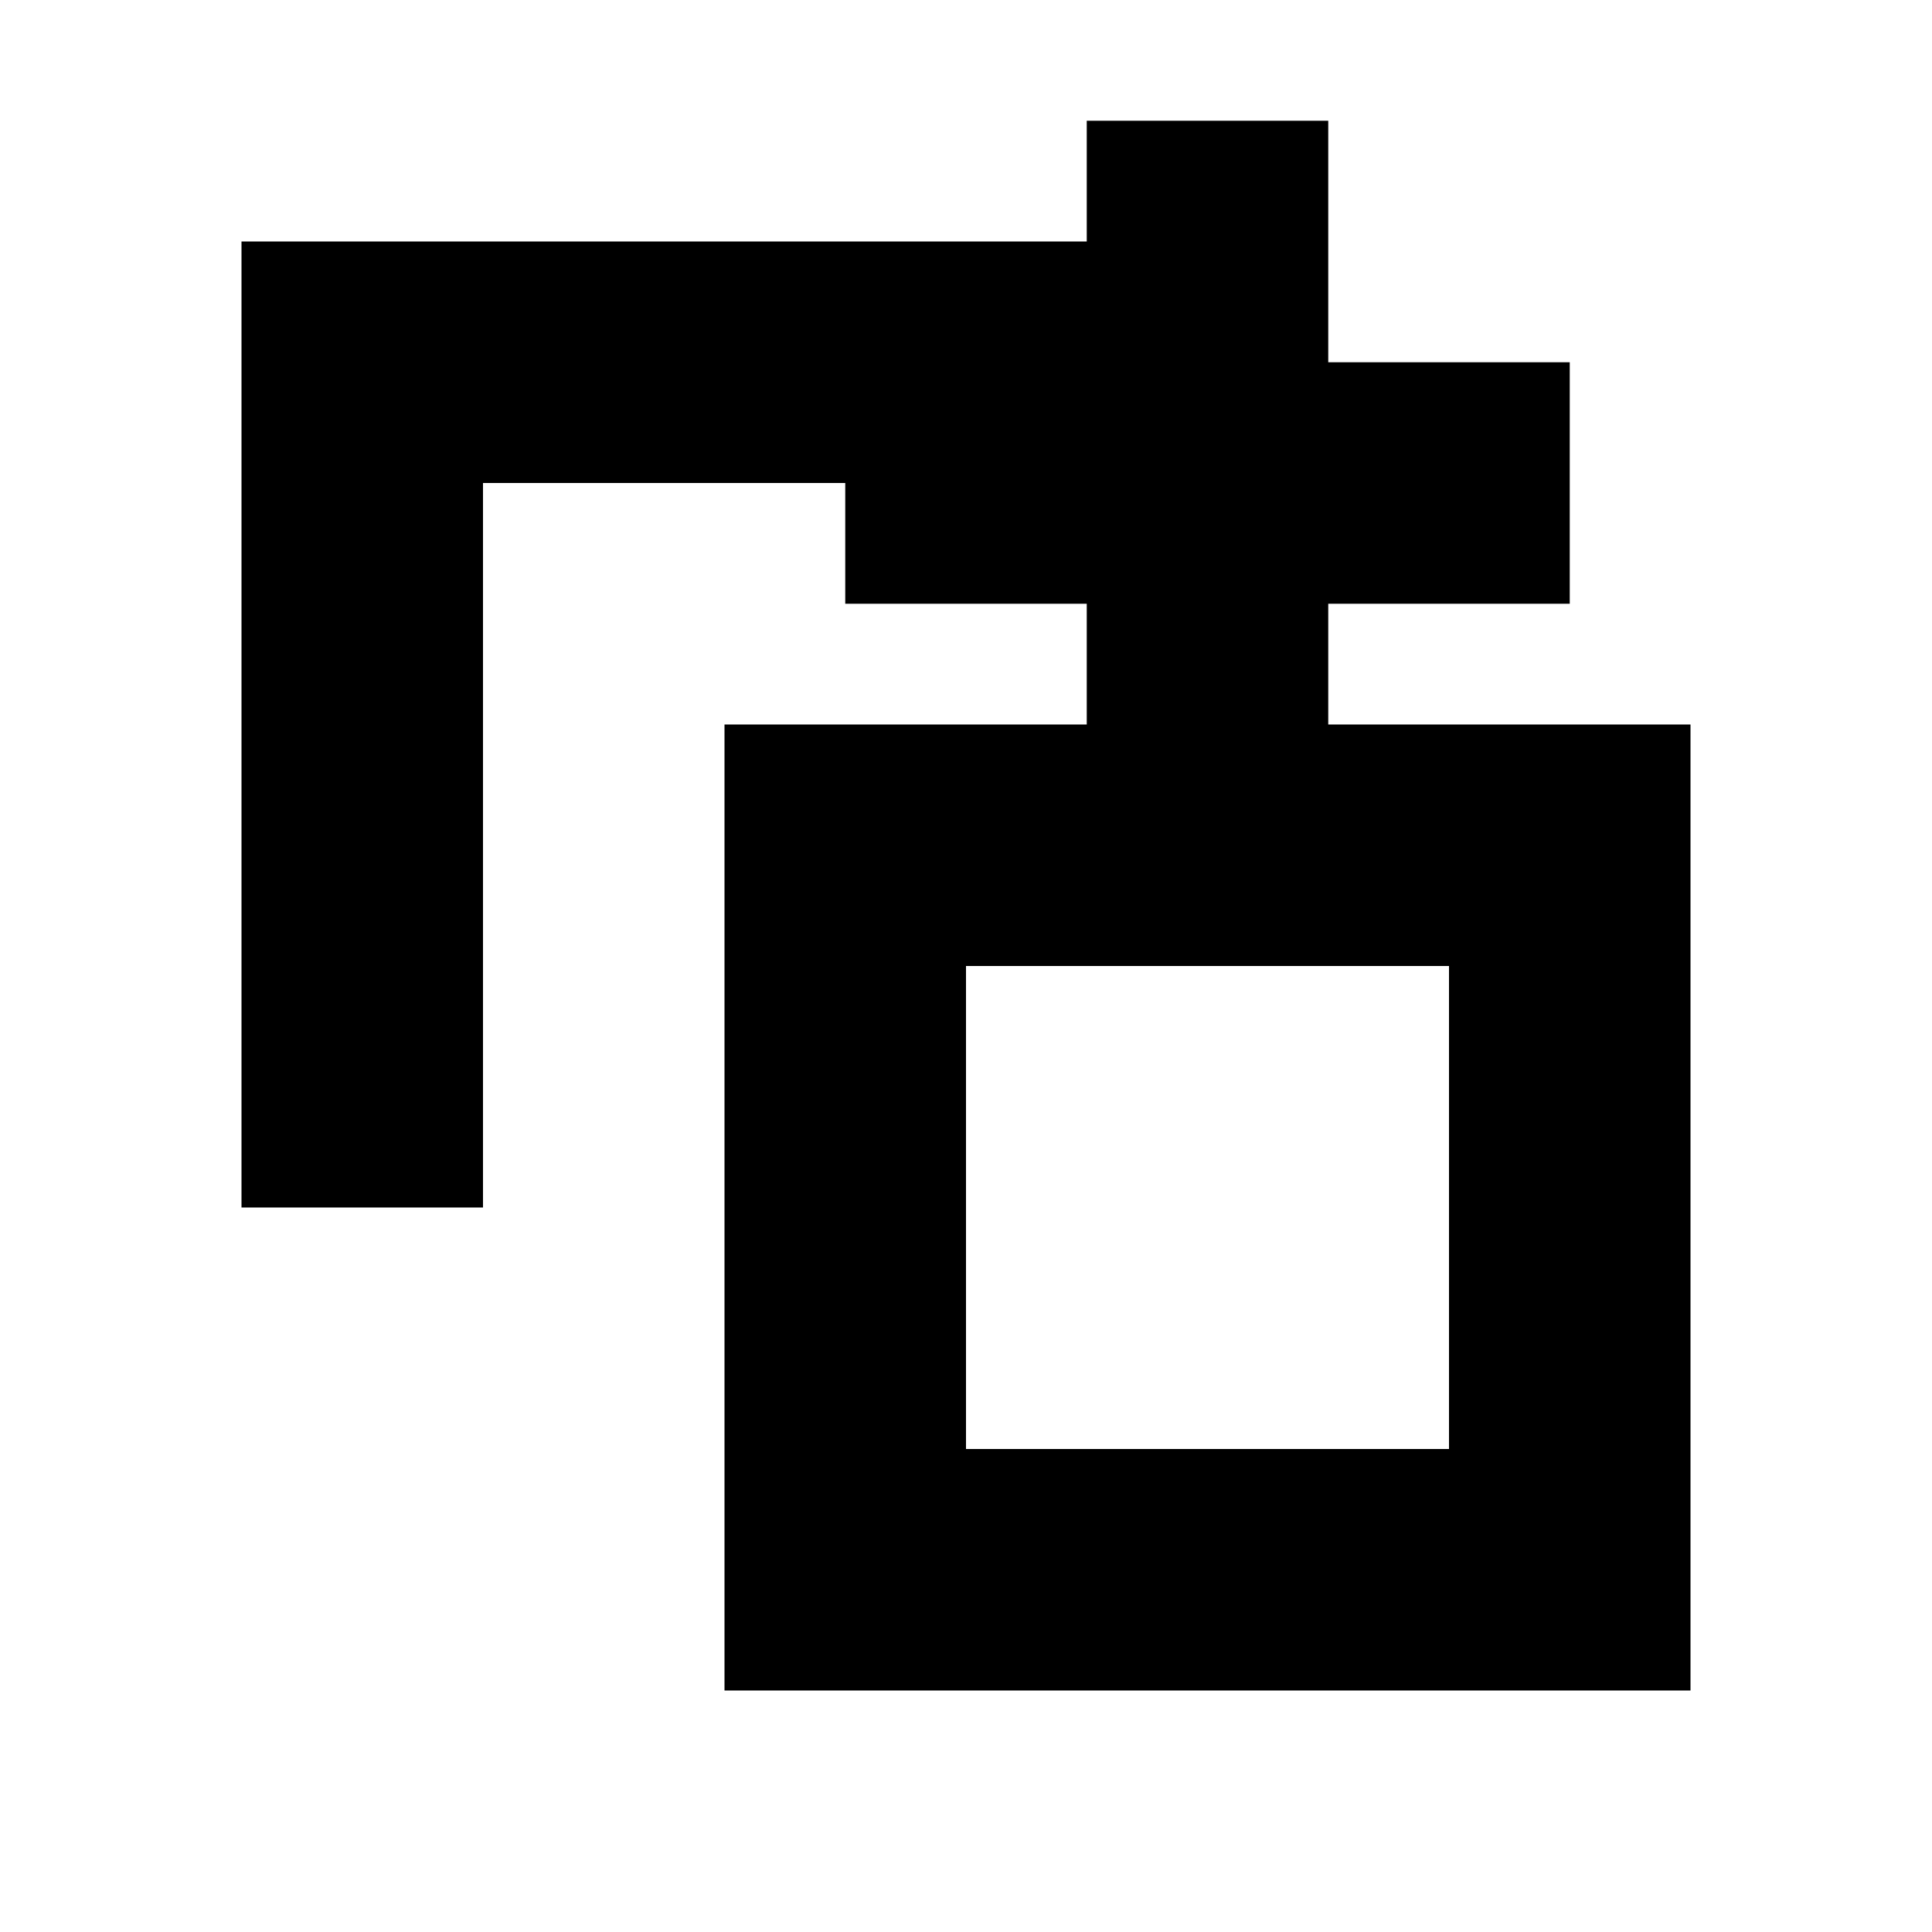
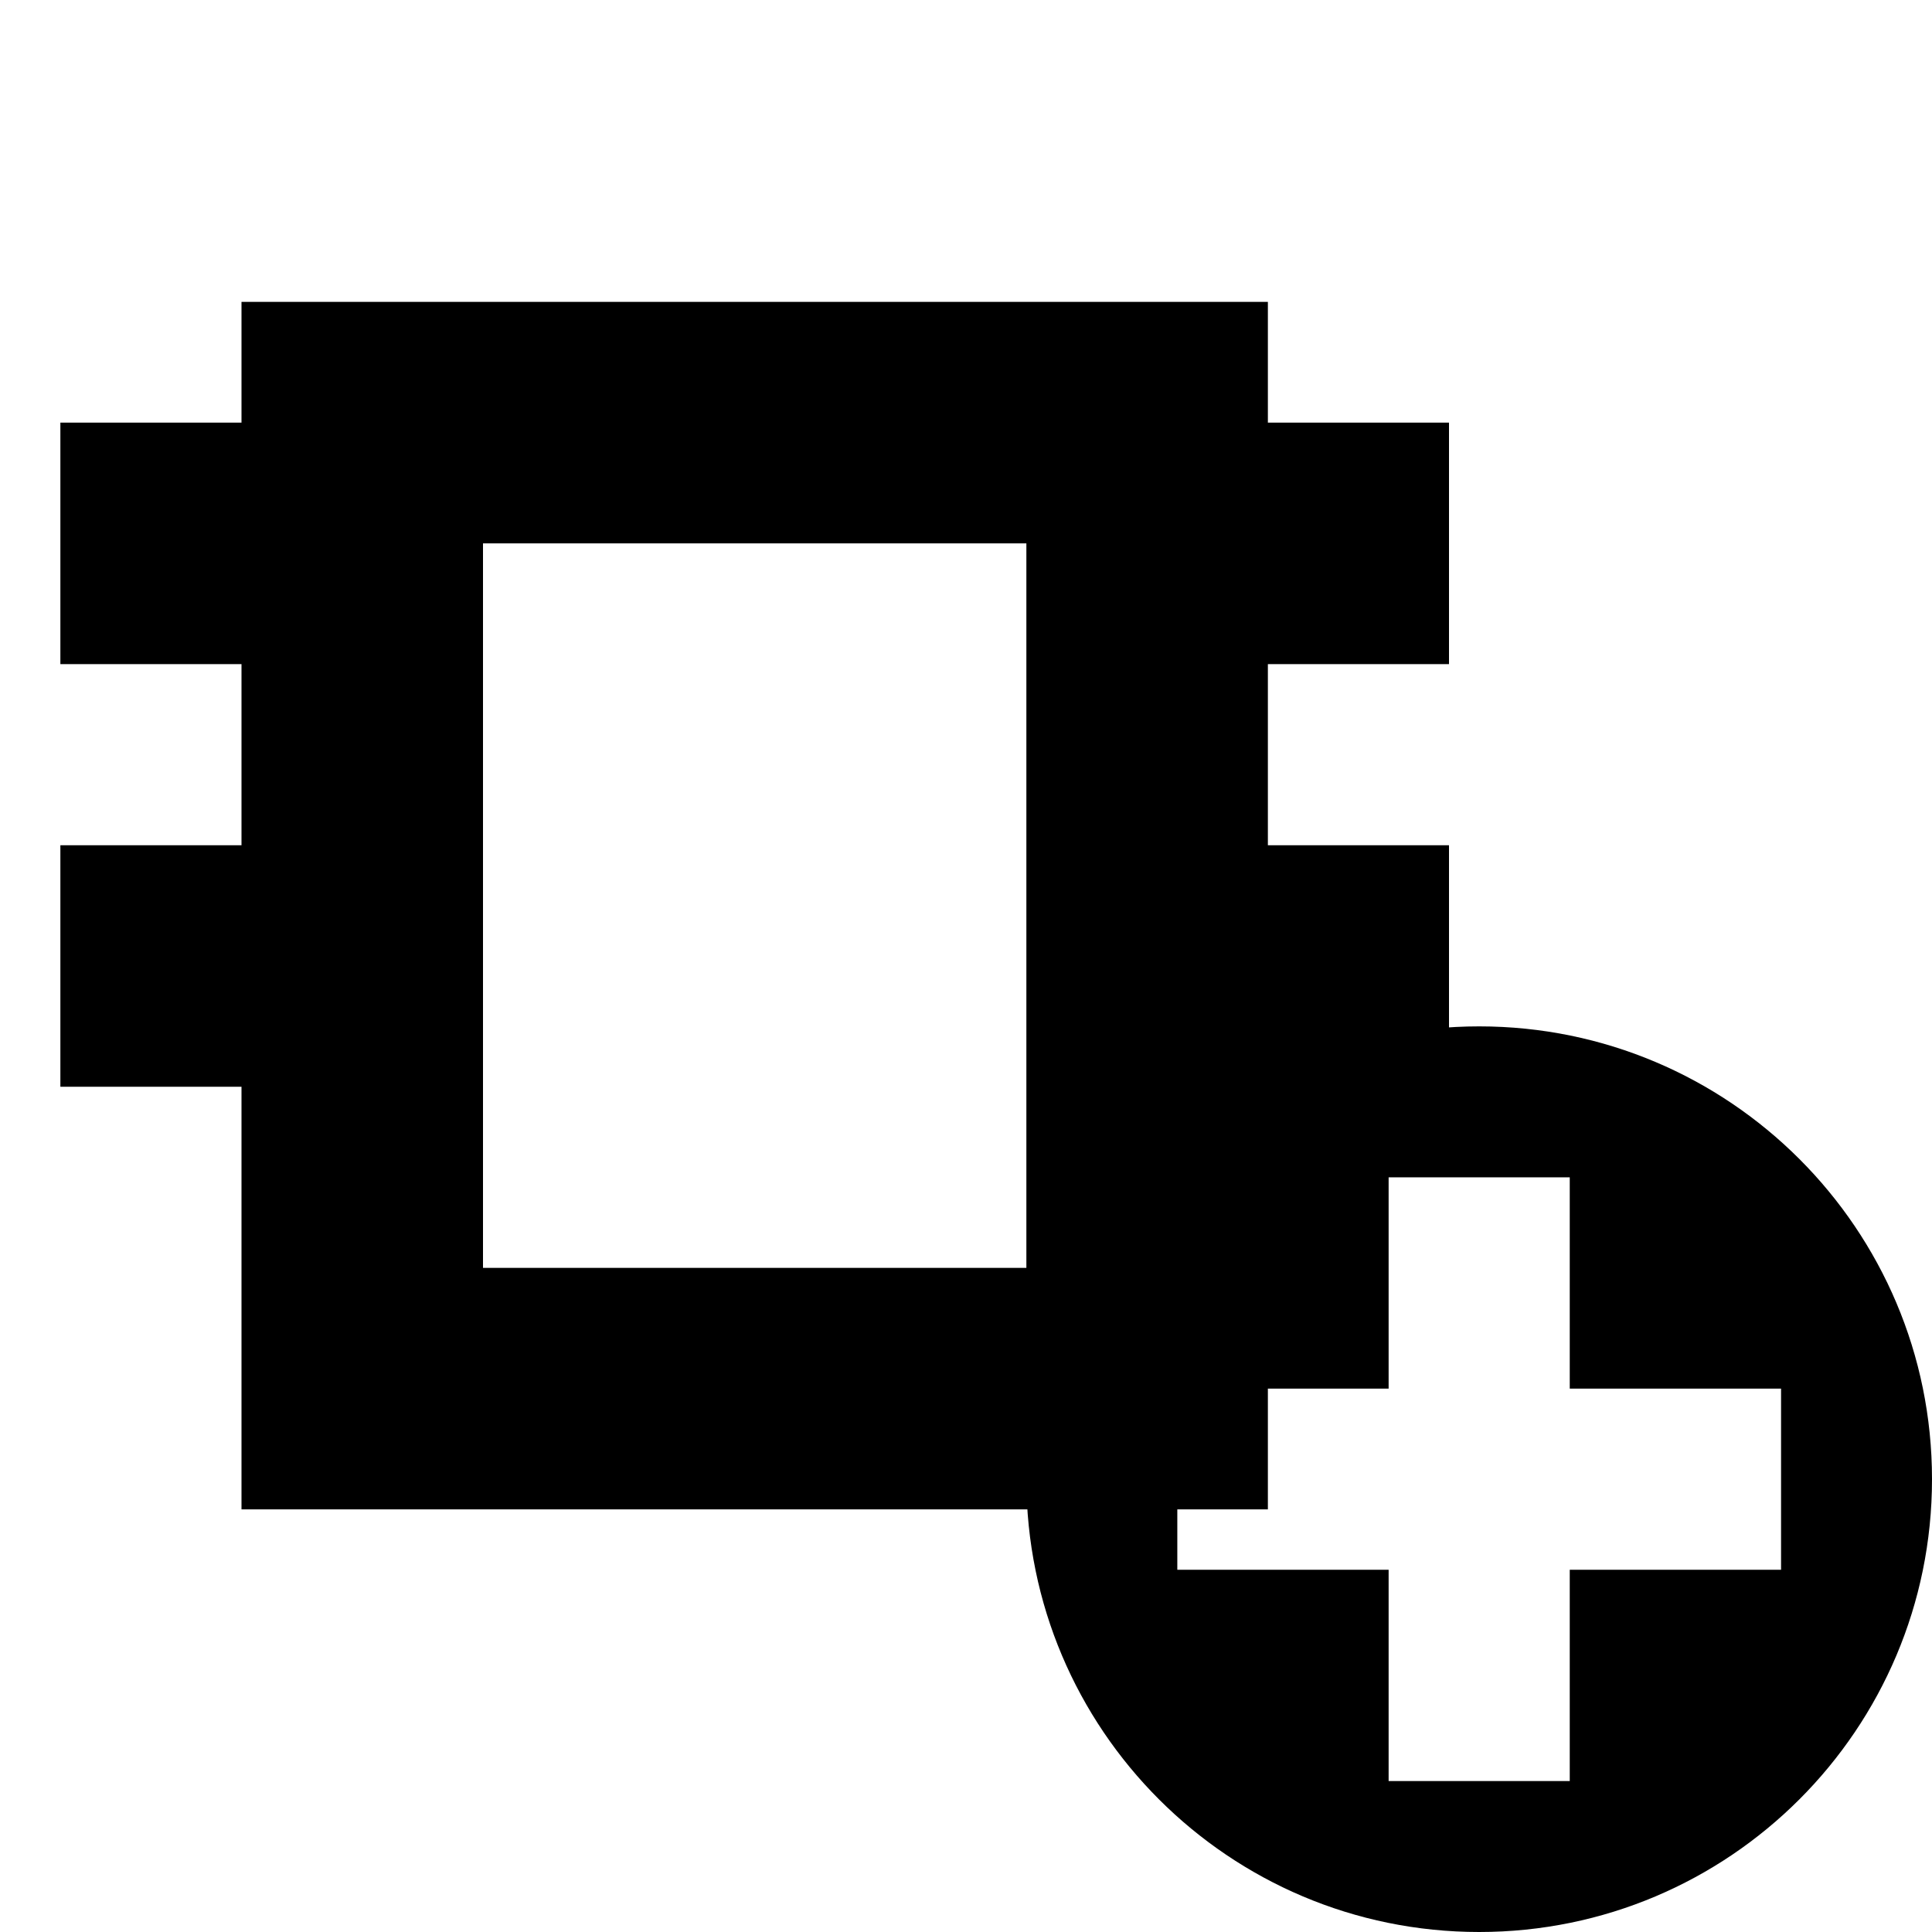
<svg xmlns="http://www.w3.org/2000/svg" viewBox="0 0 64 64">
-   <path d="M8 8h32v8H16v24H8V8Z" />
-   <path fill-rule="evenodd" d="M24 24h32v32H24V24Zm8 8v16h16V32H32Z" />
-   <path d="M44 4v8h8v8h-8v8h-8v-8h-8v-8h8V4h8Z" />
+   <path fill-rule="evenodd" d="M8 10h34v4h6v8h-6v6h6v8h-6v14H8V36H2v-8h6v-6H2v-8h6V10Zm8 8v24h18V18H16Z" />
+   <path fill-rule="evenodd" d="M49 34a15 15 0 1 1 0 30 15 15 0 0 1 0-30Zm-3 5h6v7h7v6h-7v7h-6v-7h-7v-6h7v-7Z" />
</svg>
